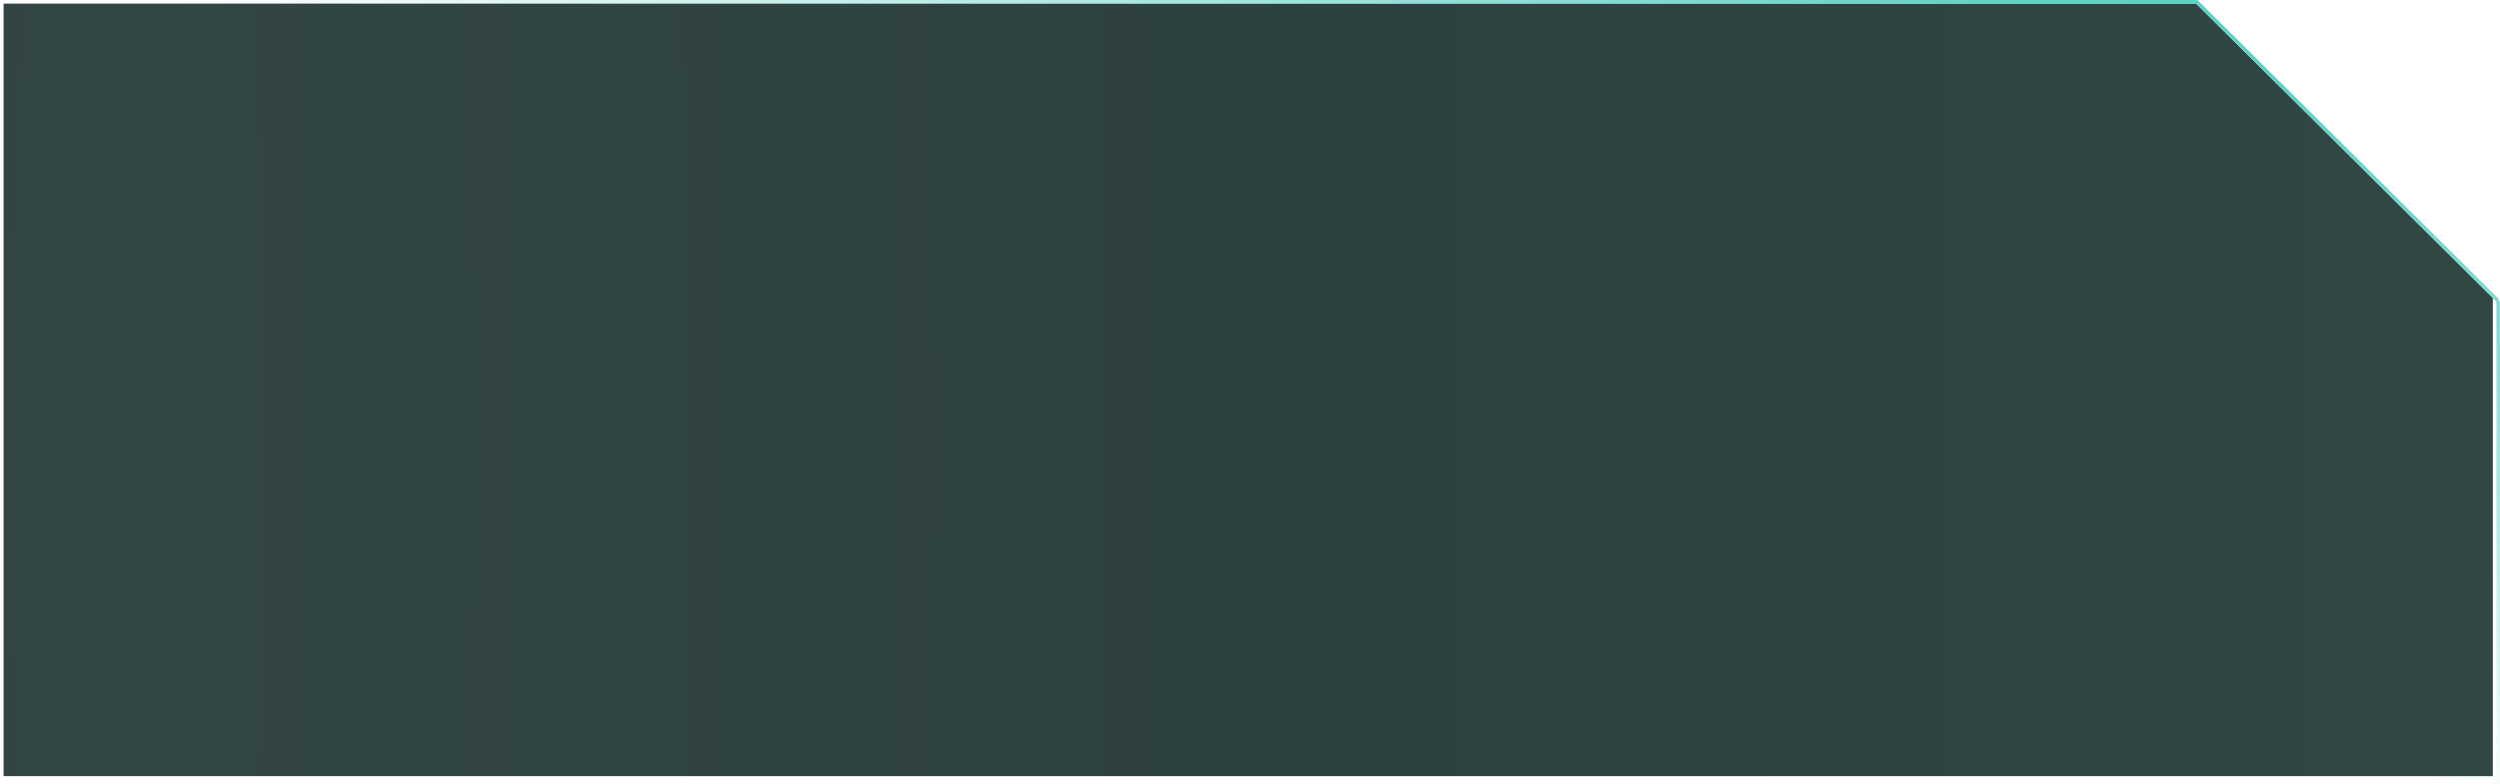
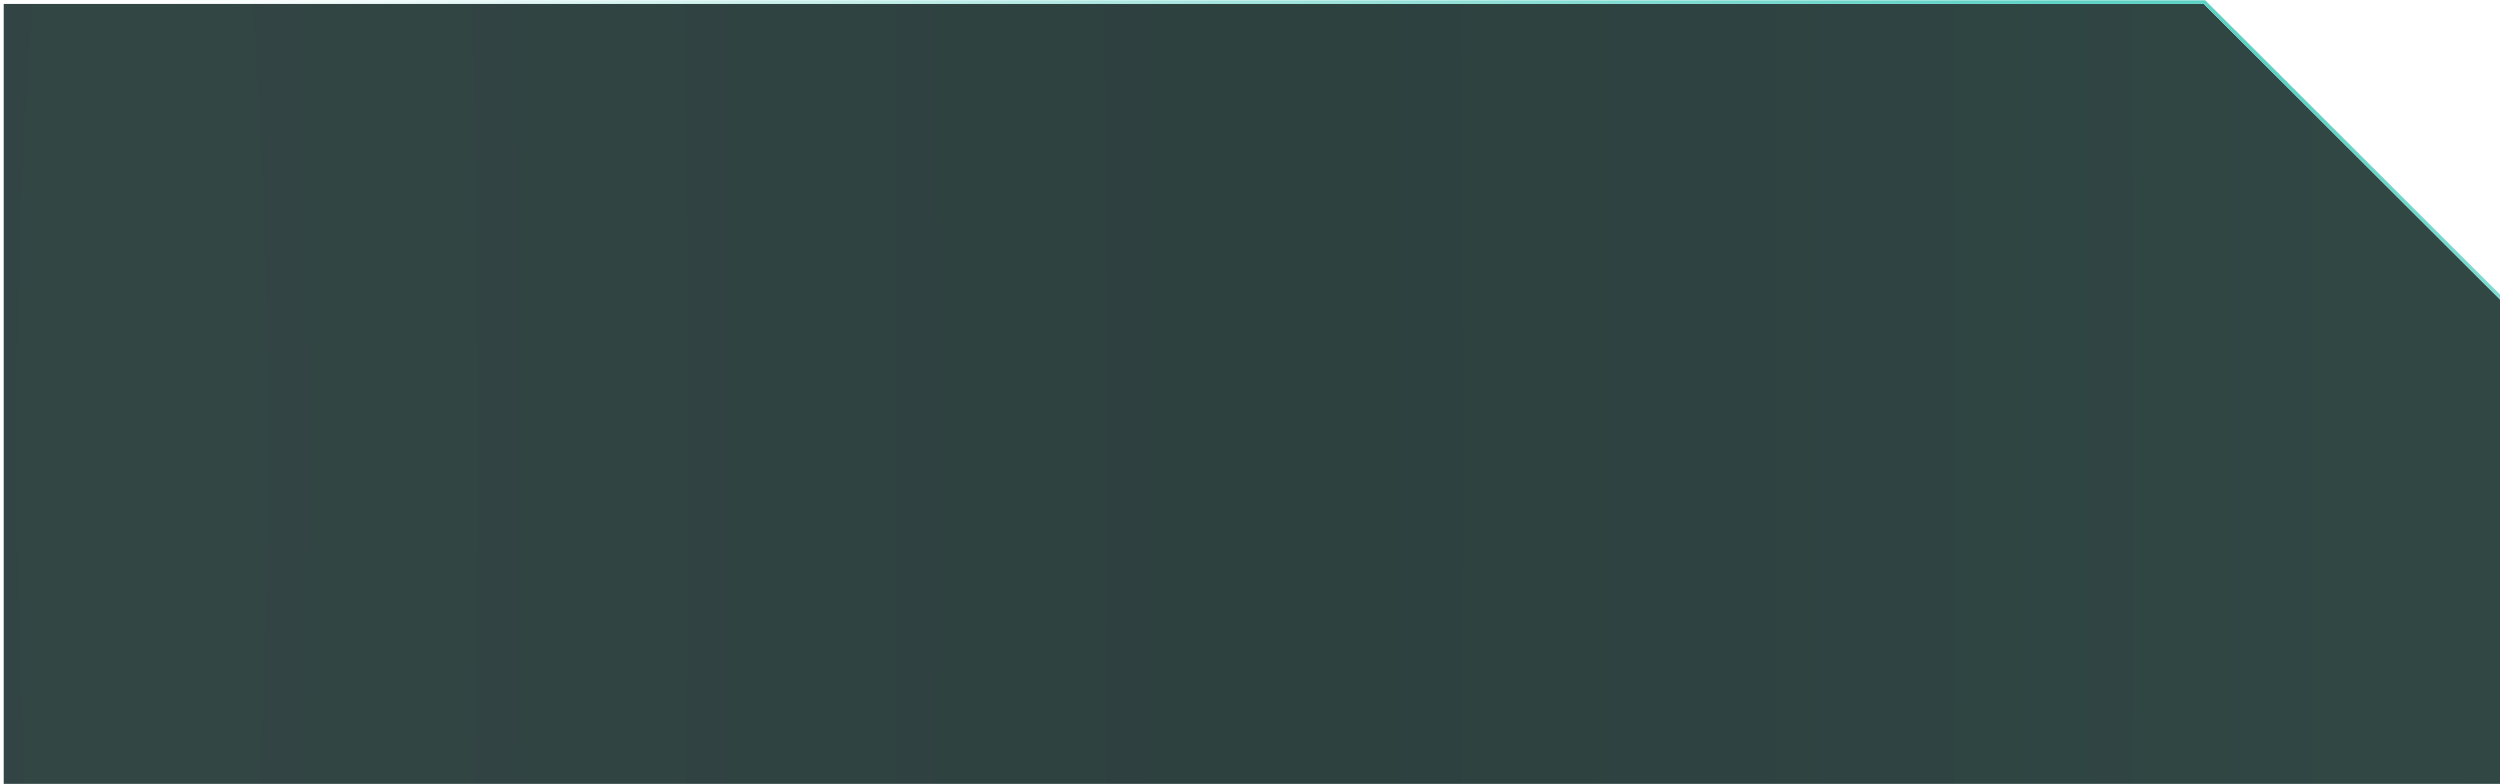
- <svg xmlns="http://www.w3.org/2000/svg" width="699" height="219" viewBox="0 0 699 219" fill="none">
-   <g filter="url(#filter0_b_113_989)">
-     <path d="M697 83.341L614 1H1V217H697V83.341Z" fill="url(#paint0_radial_113_989)" fill-opacity="0.9" />
-     <path d="M697.76 83.387L697.5 83.65L697.76 83.387L692.589 78.26L614.352 0.645L614.206 0.5H614H613.12H17H1H0.5V1V217V217.5H1H697H697.5V219H698.5V85.162C698.5 84.496 698.234 83.857 697.76 83.387Z" stroke="url(#paint1_linear_113_989)" />
+ <svg xmlns="http://www.w3.org/2000/svg" width="699" height="219" viewBox="0 0 699 219" fill="none" version="1.1" id="svg31">
+   <g filter="url(#filter0_b_113_989)" id="g6" transform="matrix(1.003493,0,0,1.009573,0.03649386,0.09405878)">
+     <path d="M 697,83.341 614,1 H 1 v 216 h 696 z" fill="url(#paint0_radial_113_989)" fill-opacity="0.9" id="path2" style="fill:url(#paint0_radial_113_989)" />
+     <path d="m 697.76,83.387 -0.26,0.262 0.26,-0.262 -5.171,-5.127 L 614.352,0.645 614.206,0.5 H 614 613.12 17 1 0.5 v 0.5 216 0.5 h 0.5 696 0.5 v 1.5 h 1 V 85.162 c 0,-0.667 -0.266,-1.306 -0.74,-1.775 z" stroke="url(#paint1_linear_113_989)" id="path4" style="stroke:url(#paint1_linear_113_989)" />
  </g>
-   <defs>
+   <defs id="defs29">
    <filter id="filter0_b_113_989" x="-10" y="-10" width="718.5" height="239" filterUnits="userSpaceOnUse" color-interpolation-filters="sRGB">
-       <feFlood flood-opacity="0" result="BackgroundImageFix" />
-       <feGaussianBlur in="BackgroundImageFix" stdDeviation="5" />
-       <feComposite in2="SourceAlpha" operator="in" result="effect1_backgroundBlur_113_989" />
-       <feBlend mode="normal" in="SourceGraphic" in2="effect1_backgroundBlur_113_989" result="shape" />
+       <feFlood flood-opacity="0" result="BackgroundImageFix" id="feFlood8" />
+       <feGaussianBlur in="BackgroundImageFix" stdDeviation="5" id="feGaussianBlur10" />
+       <feComposite in2="SourceAlpha" operator="in" result="effect1_backgroundBlur_113_989" id="feComposite12" />
+       <feBlend mode="normal" in="SourceGraphic" in2="effect1_backgroundBlur_113_989" result="shape" id="feBlend14" />
    </filter>
-     <radialGradient id="paint0_radial_113_989" cx="0" cy="0" r="1" gradientUnits="userSpaceOnUse" gradientTransform="translate(40.4495 125.139) scale(628.012 4991.82)">
-       <stop stop-color="#1B312F" />
-       <stop offset="0.501" stop-color="#152B29" />
-       <stop offset="1" stop-color="#19322F" />
+     <radialGradient id="paint0_radial_113_989" cx="0" cy="0" r="1" gradientUnits="userSpaceOnUse" gradientTransform="matrix(628.012,0,0,4991.82,40.4495,125.139)">
+       <stop stop-color="#1B312F" id="stop17" />
+       <stop offset="0.501" stop-color="#152B29" id="stop19" />
+       <stop offset="1" stop-color="#19322F" id="stop21" />
    </radialGradient>
    <linearGradient id="paint1_linear_113_989" x1="625" y1="-41" x2="466" y2="416" gradientUnits="userSpaceOnUse">
-       <stop offset="0.117" stop-color="#5ED1C5" />
-       <stop offset="0.475" stop-color="#5ED1C5" stop-opacity="0" />
+       <stop offset="0.117" stop-color="#5ED1C5" id="stop24" />
+       <stop offset="0.475" stop-color="#5ED1C5" stop-opacity="0" id="stop26" />
    </linearGradient>
  </defs>
</svg>
